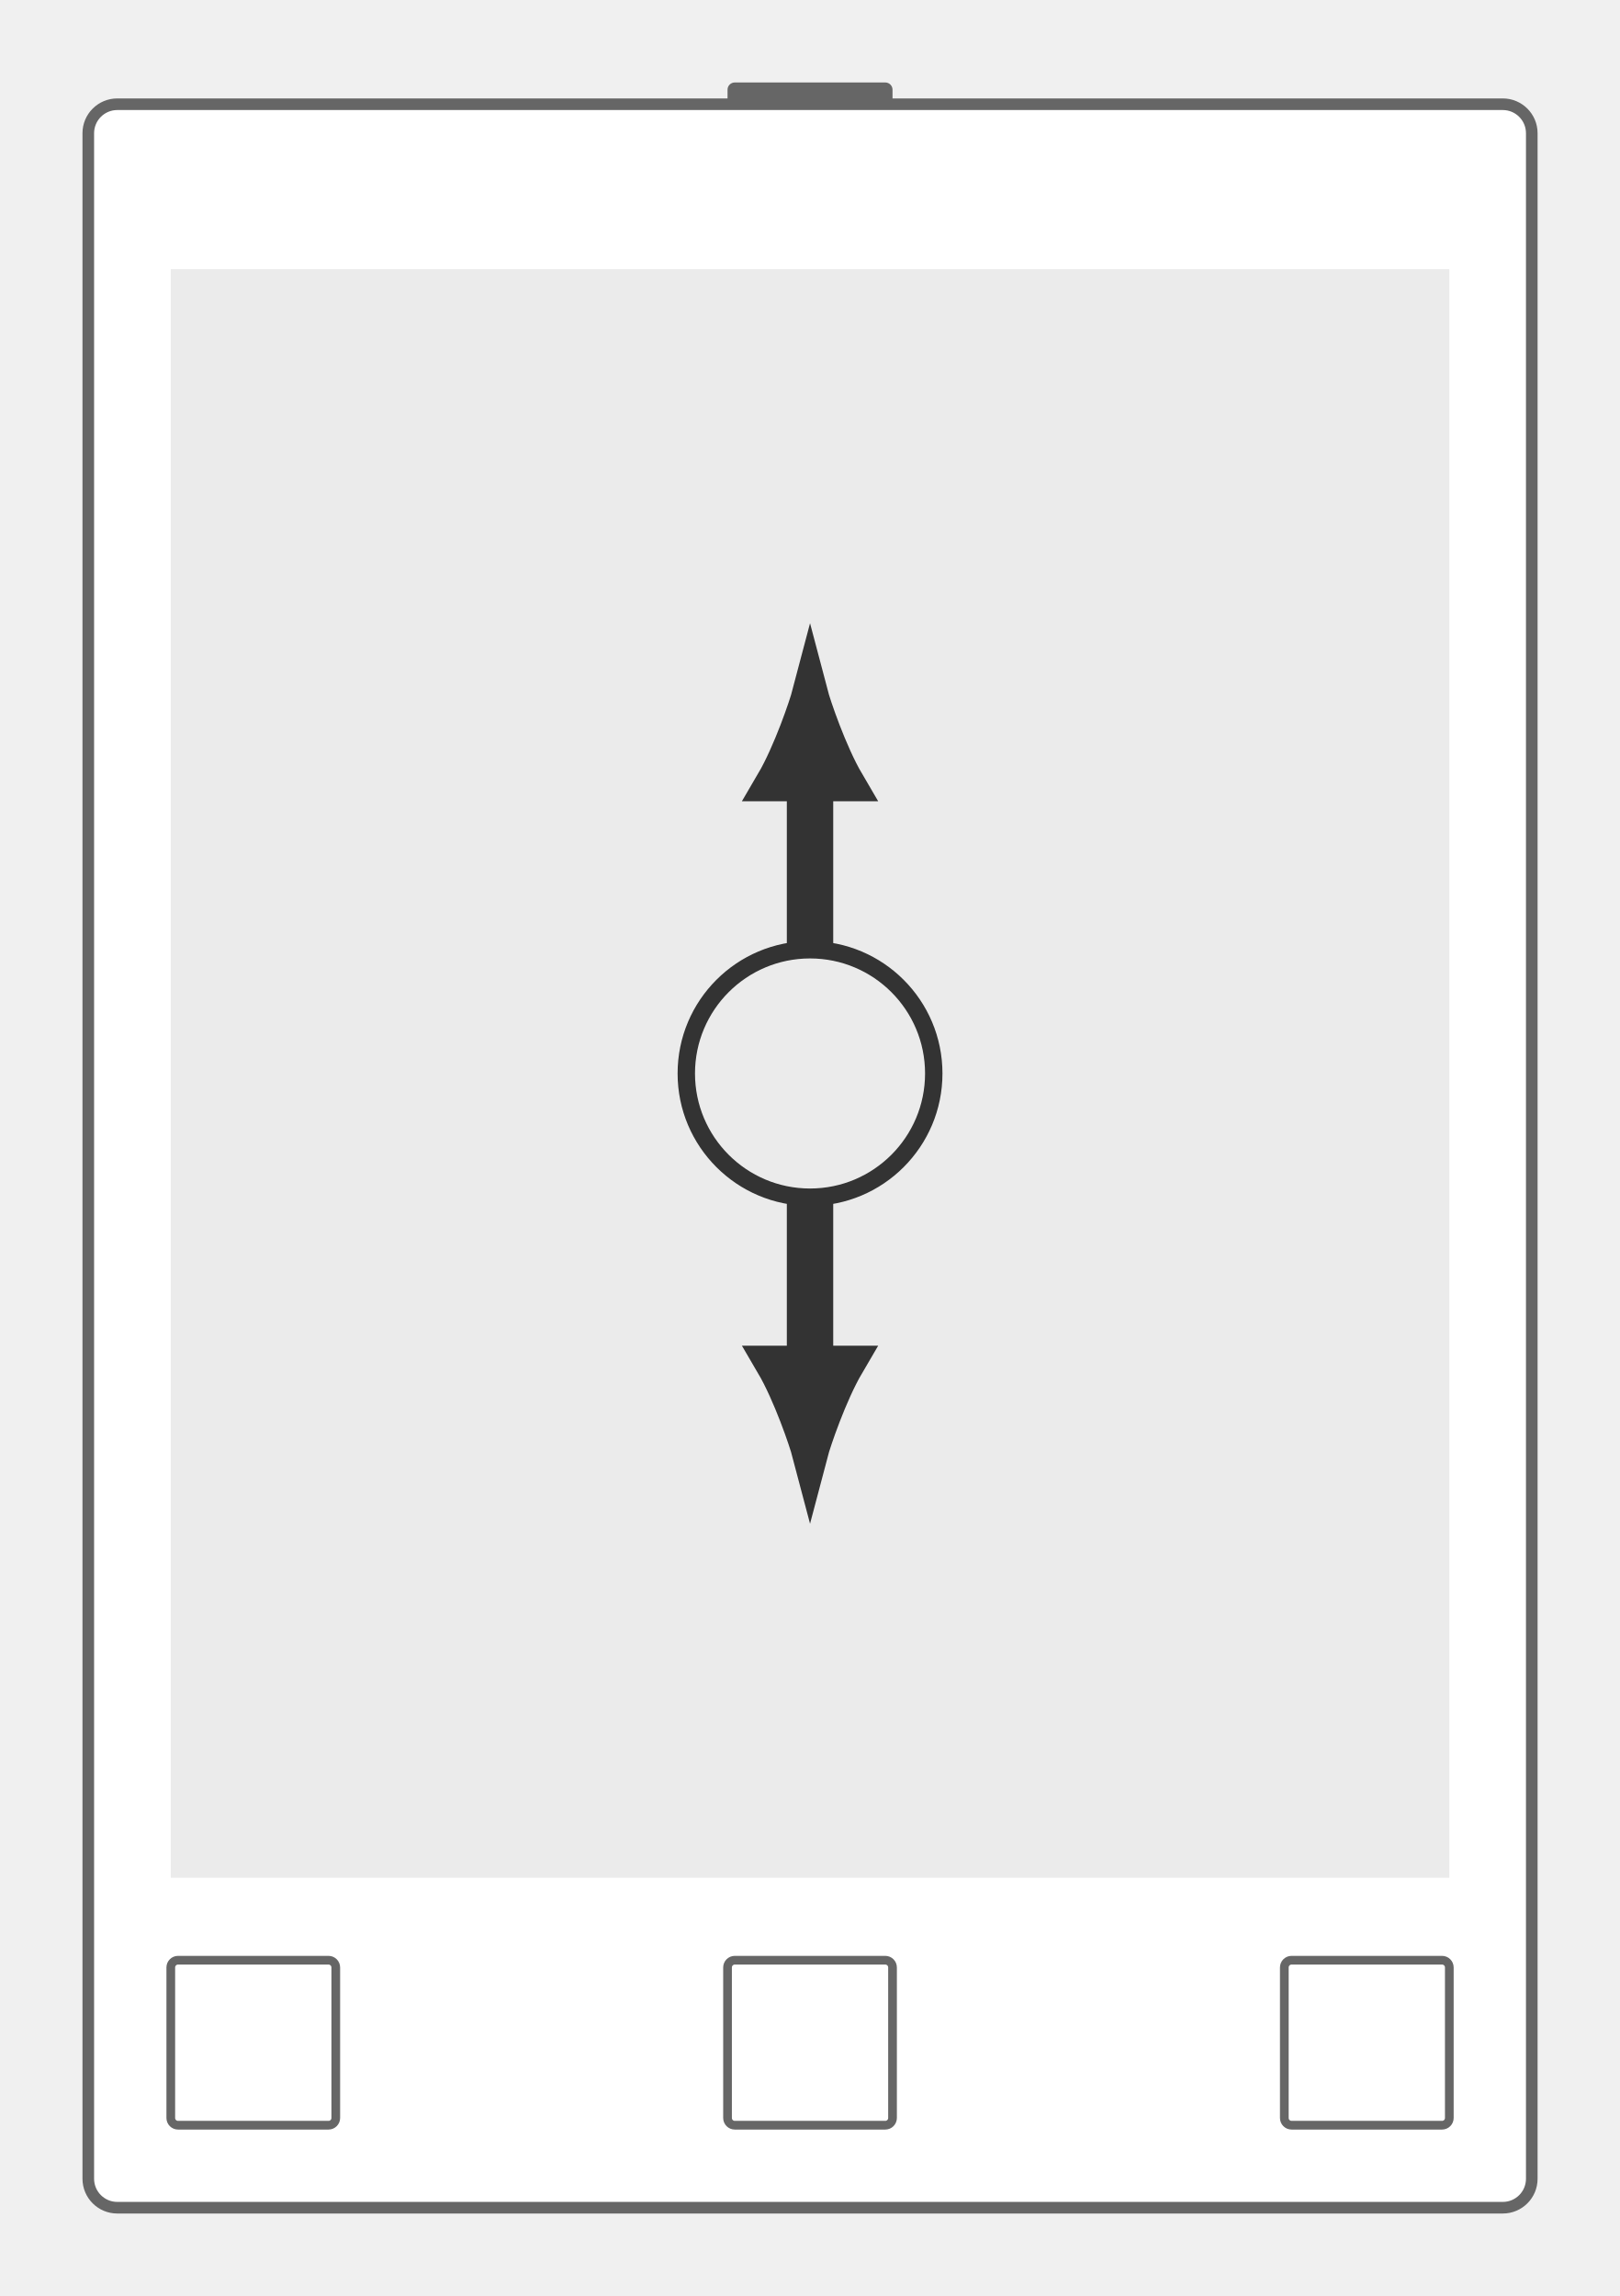
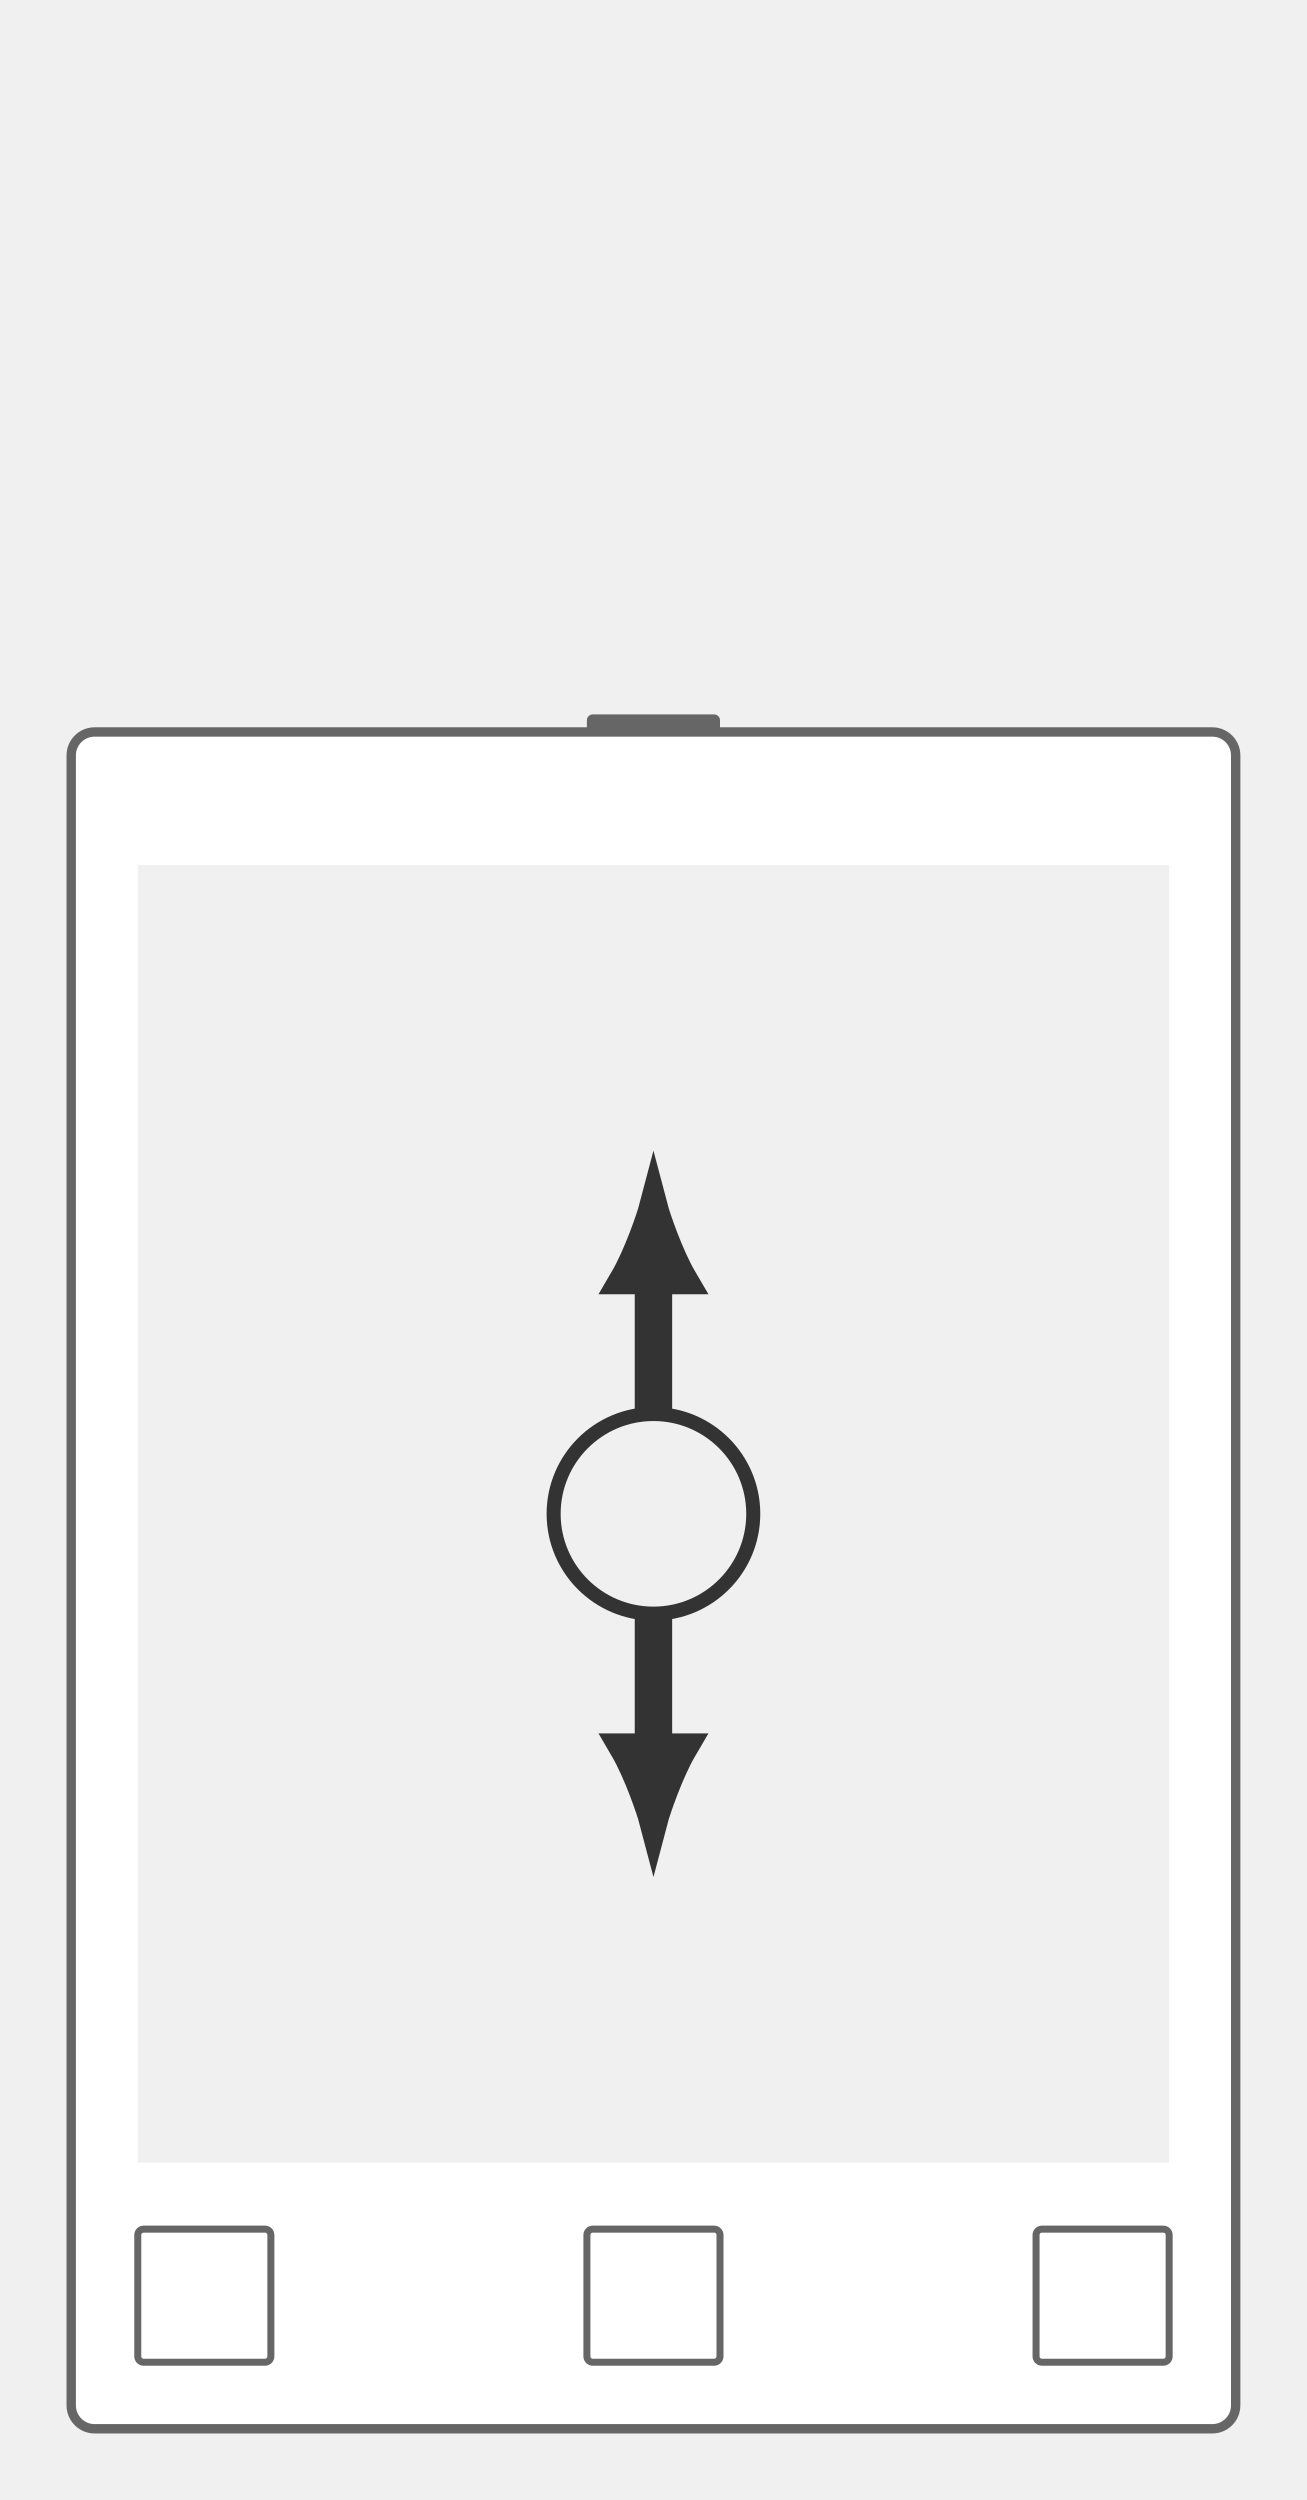
- <svg xmlns="http://www.w3.org/2000/svg" viewBox="0 0 74.227 105.2" height="105.2" width="74.227" xml:space="preserve" id="svg2" version="1.1">
-   <defs id="defs6" />
-   <g transform="matrix(1.333333,0,0,-1.333333,0,105.2)" id="g10">
-     <g transform="translate(72,6.9)" id="g12">
-       <g transform="translate(-68.966,-3.866)" id="g14">
+ <svg xmlns="http://www.w3.org/2000/svg" viewBox="0 0 74.227 142" height="142" width="74.227" xml:space="preserve" id="svg2" version="1.1">
+   <defs id="defs6">
+     <clipPath id="clipPath26" clipPathUnits="userSpaceOnUse">
+       <path id="path24" d="m 0,72.284 v 28.347 H 49.607 V 72.284 Z" />
+     </clipPath>
+   </defs>
+   <g transform="matrix(1.333333,0,0,-1.333333,0,142)" id="g10">
+     <g transform="translate(72,34.499)" id="g12">
+       <g transform="translate(-68.966,-31.465)" id="g14">
        <g id="g16">
          <g id="g18">
            <g id="g20">
-               <g id="g22">
-                 <g id="g24">
-                   <path id="path26" style="fill:#666666;fill-opacity:1;fill-rule:nonzero;stroke:none" d="m 27.389,73.032 h -5.172 c -0.138,0 -0.249,-0.112 -0.249,-0.249 v -1.494 c 0,-0.138 0.112,-0.249 0.249,-0.249 h 5.172 c 0.138,0 0.249,0.112 0.249,0.249 v 1.494 c 0,0.138 -0.112,0.249 -0.249,0.249 z" />
-                 </g>
+               <g clip-path="url(#clipPath26)" id="g22">
                <g id="g28">
-                   <g transform="scale(-1)" id="g30">
-                     <g id="g32" />
-                     <g transform="rotate(180,-34.483,-1.933)" id="g34">
-                       <g id="g36" />
-                       <g transform="translate(24.803,72.035)" id="g38" />
-                       <g transform="translate(-68.966,-3.866)" id="g40" />
-                     </g>
+                   <g id="g30">
+                     <path id="path32" style="fill:#666666;fill-opacity:1;fill-rule:nonzero;stroke:none" d="m 27.389,73.032 h -5.172 c -0.138,0 -0.249,-0.112 -0.249,-0.249 v -1.494 c 0,-0.138 0.112,-0.249 0.249,-0.249 h 5.172 c 0.138,0 0.249,0.112 0.249,0.249 v 1.494 c 0,0.138 -0.112,0.249 -0.249,0.249 z" />
                  </g>
-                 </g>
-               </g>
-               <g id="g42">
-                 <path id="path44" style="fill:#ffffff;fill-opacity:1;fill-rule:nonzero;stroke:#666666;stroke-width:0.399;stroke-linecap:butt;stroke-linejoin:miter;stroke-miterlimit:10;stroke-dasharray:none;stroke-opacity:1" d="m 0,0.996 v 70.292 c 0,0.55 0.446,0.996 0.996,0.996 h 47.614 c 0.55,0 0.996,-0.446 0.996,-0.996 V 0.996 C 49.607,0.446 49.161,0 48.611,0 H 0.996 C 0.446,0 0,0.446 0,0.996 Z" />
-               </g>
-               <g id="g46">
-                 <path id="path48" style="fill:#ebebeb;fill-opacity:1;fill-rule:nonzero;stroke:none" d="M 2.835,11.339 V 66.615 H 46.772 V 11.339 Z" />
-                 <g id="g50" />
-                 <g id="g52" />
-               </g>
-               <g id="g54" />
-               <g id="g56">
-                 <g id="g58">
-                   <path id="path60" style="fill:none;stroke:#666666;stroke-width:0.299;stroke-linecap:butt;stroke-linejoin:miter;stroke-miterlimit:10;stroke-dasharray:none;stroke-opacity:1" d="M 8.255,8.505 H 3.084 c -0.138,0 -0.249,-0.112 -0.249,-0.249 V 3.084 c 0,-0.138 0.112,-0.249 0.249,-0.249 h 5.172 c 0.138,0 0.249,0.112 0.249,0.249 v 5.172 c 0,0.138 -0.112,0.249 -0.249,0.249 z" />
-                 </g>
-                 <g id="g62">
-                   <g transform="scale(-1)" id="g64">
-                     <g id="g66" />
-                     <g transform="rotate(180,-34.483,-1.933)" id="g68">
-                       <g id="g70" />
-                       <g transform="translate(5.67,5.67)" id="g72" />
-                       <g transform="translate(-68.966,-3.866)" id="g74" />
-                     </g>
-                   </g>
-                 </g>
-               </g>
-               <g id="g76">
-                 <g id="g78">
-                   <path id="path80" style="fill:#ffffff;fill-opacity:1;fill-rule:nonzero;stroke:#666666;stroke-width:0.299;stroke-linecap:butt;stroke-linejoin:miter;stroke-miterlimit:10;stroke-dasharray:none;stroke-opacity:1" d="m 27.389,8.505 h -5.172 c -0.138,0 -0.249,-0.112 -0.249,-0.249 V 3.084 c 0,-0.138 0.112,-0.249 0.249,-0.249 h 5.172 c 0.138,0 0.249,0.112 0.249,0.249 v 5.172 c 0,0.138 -0.112,0.249 -0.249,0.249 z" />
-                 </g>
-                 <g id="g82">
-                   <g transform="scale(-1)" id="g84">
-                     <g id="g86" />
-                     <g transform="rotate(180,-34.483,-1.933)" id="g88">
-                       <g id="g90" />
-                       <g transform="translate(24.803,5.67)" id="g92" />
-                       <g transform="translate(-68.966,-3.866)" id="g94" />
-                     </g>
-                   </g>
-                 </g>
-               </g>
-               <g id="g96">
-                 <g id="g98">
-                   <path id="path100" style="fill:none;stroke:#666666;stroke-width:0.299;stroke-linecap:butt;stroke-linejoin:miter;stroke-miterlimit:10;stroke-dasharray:none;stroke-opacity:1" d="m 46.523,8.505 h -5.172 c -0.138,0 -0.249,-0.112 -0.249,-0.249 V 3.084 c 0,-0.138 0.112,-0.249 0.249,-0.249 h 5.172 c 0.138,0 0.249,0.112 0.249,0.249 v 5.172 c 0,0.138 -0.112,0.249 -0.249,0.249 z" />
-                 </g>
-                 <g id="g102">
-                   <g transform="scale(-1)" id="g104">
-                     <g id="g106" />
-                     <g transform="rotate(180,-34.483,-1.933)" id="g108">
-                       <g id="g110" />
-                       <g transform="translate(43.937,5.67)" id="g112" />
-                       <g transform="translate(-68.966,-3.866)" id="g114" />
+                   <g id="g34">
+                     <g transform="scale(-1)" id="g36">
+                       <g id="g38" />
+                       <g transform="rotate(180,-34.483,-15.7325)" id="g40">
+                         <g id="g42" />
+                         <g transform="translate(24.803,72.035)" id="g44" />
+                         <g transform="translate(-68.966,-31.465)" id="g46" />
+                       </g>
                    </g>
                  </g>
                </g>
              </g>
            </g>
-             <g id="g116">
-               <path id="path118" style="fill:none;stroke:#333333;stroke-width:0.598;stroke-linecap:butt;stroke-linejoin:miter;stroke-miterlimit:10;stroke-dasharray:none;stroke-opacity:1" d="m 29.055,38.977 c 0,2.348 -1.904,4.252 -4.252,4.252 -2.348,0 -4.252,-1.904 -4.252,-4.252 0,-2.348 1.904,-4.252 4.252,-4.252 2.348,0 4.252,1.904 4.252,4.252 z" />
+             <g id="g48">
+               <path id="path50" style="fill:#ffffff;fill-opacity:1;fill-rule:nonzero;stroke:#666666;stroke-width:0.399;stroke-linecap:butt;stroke-linejoin:miter;stroke-miterlimit:10;stroke-dasharray:none;stroke-opacity:1" d="m 0,0.996 v 70.292 c 0,0.55 0.446,0.996 0.996,0.996 h 47.614 c 0.55,0 0.996,-0.446 0.996,-0.996 V 0.996 C 49.607,0.446 49.161,0 48.611,0 H 0.996 C 0.446,0 0,0.446 0,0.996 Z" />
            </g>
-             <g id="g120">
-               <path id="path122" style="fill:none;stroke:#333333;stroke-width:1.594;stroke-linecap:butt;stroke-linejoin:miter;stroke-miterlimit:10;stroke-dasharray:none;stroke-opacity:1" d="m 24.803,43.229 v 5.726" />
-               <g transform="rotate(90,-12.07568,36.87911)" id="g124">
-                 <g id="g126">
-                   <path id="path128" style="fill:#333333;fill-opacity:1;fill-rule:nonzero;stroke:#333333;stroke-width:1.247;stroke-linecap:butt;stroke-linejoin:miter;stroke-miterlimit:10;stroke-dasharray:none;stroke-opacity:1" d="M 3.041,0 C 2.668,0.098 1.026,0.651 0,1.253 V -1.253 C 1.026,-0.651 2.668,-0.098 3.041,0 Z" />
+             <g id="g52">
+               <path id="path54" style="fill:#f0f0f0;fill-opacity:1;fill-rule:nonzero;stroke:none" d="M 2.835,11.339 V 66.615 H 46.772 V 11.339 Z" />
+               <g id="g56" />
+               <g id="g58" />
+             </g>
+             <g id="g60" />
+             <g id="g62">
+               <g id="g64">
+                 <path id="path66" style="fill:none;stroke:#666666;stroke-width:0.299;stroke-linecap:butt;stroke-linejoin:miter;stroke-miterlimit:10;stroke-dasharray:none;stroke-opacity:1" d="M 8.255,8.505 H 3.084 c -0.138,0 -0.249,-0.112 -0.249,-0.249 V 3.084 c 0,-0.138 0.112,-0.249 0.249,-0.249 h 5.172 c 0.138,0 0.249,0.112 0.249,0.249 v 5.172 c 0,0.138 -0.112,0.249 -0.249,0.249 z" />
+               </g>
+               <g id="g68">
+                 <g transform="scale(-1)" id="g70">
+                   <g id="g72" />
+                   <g transform="rotate(180,-34.483,-15.7325)" id="g74">
+                     <g id="g76" />
+                     <g transform="translate(5.67,5.67)" id="g78" />
+                     <g transform="translate(-68.966,-31.465)" id="g80" />
+                   </g>
                </g>
              </g>
            </g>
-             <g id="g130">
-               <path id="path132" style="fill:none;stroke:#333333;stroke-width:1.594;stroke-linecap:butt;stroke-linejoin:miter;stroke-miterlimit:10;stroke-dasharray:none;stroke-opacity:1" d="M 24.803,34.725 V 28.999" />
-               <g transform="rotate(-90,26.90139,2.097945)" id="g134">
-                 <g id="g136">
-                   <path id="path138" style="fill:#333333;fill-opacity:1;fill-rule:nonzero;stroke:#333333;stroke-width:1.247;stroke-linecap:butt;stroke-linejoin:miter;stroke-miterlimit:10;stroke-dasharray:none;stroke-opacity:1" d="M 3.041,0 C 2.668,0.098 1.026,0.651 0,1.253 V -1.253 C 1.026,-0.651 2.668,-0.098 3.041,0 Z" />
+             <g id="g82">
+               <g id="g84">
+                 <path id="path86" style="fill:none;stroke:#666666;stroke-width:0.299;stroke-linecap:butt;stroke-linejoin:miter;stroke-miterlimit:10;stroke-dasharray:none;stroke-opacity:1" d="m 27.389,8.505 h -5.172 c -0.138,0 -0.249,-0.112 -0.249,-0.249 V 3.084 c 0,-0.138 0.112,-0.249 0.249,-0.249 h 5.172 c 0.138,0 0.249,0.112 0.249,0.249 v 5.172 c 0,0.138 -0.112,0.249 -0.249,0.249 z" />
+               </g>
+               <g id="g88">
+                 <g transform="scale(-1)" id="g90">
+                   <g id="g92" />
+                   <g transform="rotate(180,-34.483,-15.7325)" id="g94">
+                     <g id="g96" />
+                     <g transform="translate(24.803,5.67)" id="g98" />
+                     <g transform="translate(-68.966,-31.465)" id="g100" />
+                   </g>
+                 </g>
+               </g>
+             </g>
+             <g id="g102">
+               <g id="g104">
+                 <path id="path106" style="fill:none;stroke:#666666;stroke-width:0.299;stroke-linecap:butt;stroke-linejoin:miter;stroke-miterlimit:10;stroke-dasharray:none;stroke-opacity:1" d="m 46.523,8.505 h -5.172 c -0.138,0 -0.249,-0.112 -0.249,-0.249 V 3.084 c 0,-0.138 0.112,-0.249 0.249,-0.249 h 5.172 c 0.138,0 0.249,0.112 0.249,0.249 v 5.172 c 0,0.138 -0.112,0.249 -0.249,0.249 z" />
+               </g>
+               <g id="g108">
+                 <g transform="scale(-1)" id="g110">
+                   <g id="g112" />
+                   <g transform="rotate(180,-34.483,-15.7325)" id="g114">
+                     <g id="g116" />
+                     <g transform="translate(43.937,5.67)" id="g118" />
+                     <g transform="translate(-68.966,-31.465)" id="g120" />
+                   </g>
+                 </g>
+               </g>
+             </g>
+             <g id="g122">
+               <path id="path124" style="fill:none;stroke:#333333;stroke-width:0.598;stroke-linecap:butt;stroke-linejoin:miter;stroke-miterlimit:10;stroke-dasharray:none;stroke-opacity:1" d="m 29.055,38.977 c 0,2.348 -1.904,4.252 -4.252,4.252 -2.348,0 -4.252,-1.904 -4.252,-4.252 0,-2.348 1.904,-4.252 4.252,-4.252 2.348,0 4.252,1.904 4.252,4.252 z" />
+             </g>
+             <g id="g126">
+               <path id="path128" style="fill:none;stroke:#333333;stroke-width:1.594;stroke-linecap:butt;stroke-linejoin:miter;stroke-miterlimit:10;stroke-dasharray:none;stroke-opacity:1" d="m 24.803,43.229 v 5.726" />
+               <g transform="rotate(90,-12.07568,36.87911)" id="g130">
+                 <g id="g132">
+                   <path id="path134" style="fill:#333333;fill-opacity:1;fill-rule:nonzero;stroke:#333333;stroke-width:1.247;stroke-linecap:butt;stroke-linejoin:miter;stroke-miterlimit:10;stroke-dasharray:none;stroke-opacity:1" d="M 3.041,0 C 2.668,0.098 1.026,0.651 0,1.253 V -1.253 C 1.026,-0.651 2.668,-0.098 3.041,0 Z" />
+                 </g>
+               </g>
+             </g>
+             <g id="g136">
+               <path id="path138" style="fill:none;stroke:#333333;stroke-width:1.594;stroke-linecap:butt;stroke-linejoin:miter;stroke-miterlimit:10;stroke-dasharray:none;stroke-opacity:1" d="M 24.803,34.725 V 28.999" />
+               <g transform="rotate(-90,26.90139,2.097945)" id="g140">
+                 <g id="g142">
+                   <path id="path144" style="fill:#333333;fill-opacity:1;fill-rule:nonzero;stroke:#333333;stroke-width:1.247;stroke-linecap:butt;stroke-linejoin:miter;stroke-miterlimit:10;stroke-dasharray:none;stroke-opacity:1" d="M 3.041,0 C 2.668,0.098 1.026,0.651 0,1.253 V -1.253 C 1.026,-0.651 2.668,-0.098 3.041,0 Z" />
                </g>
              </g>
            </g>
          </g>
        </g>
      </g>
    </g>
  </g>
</svg>
